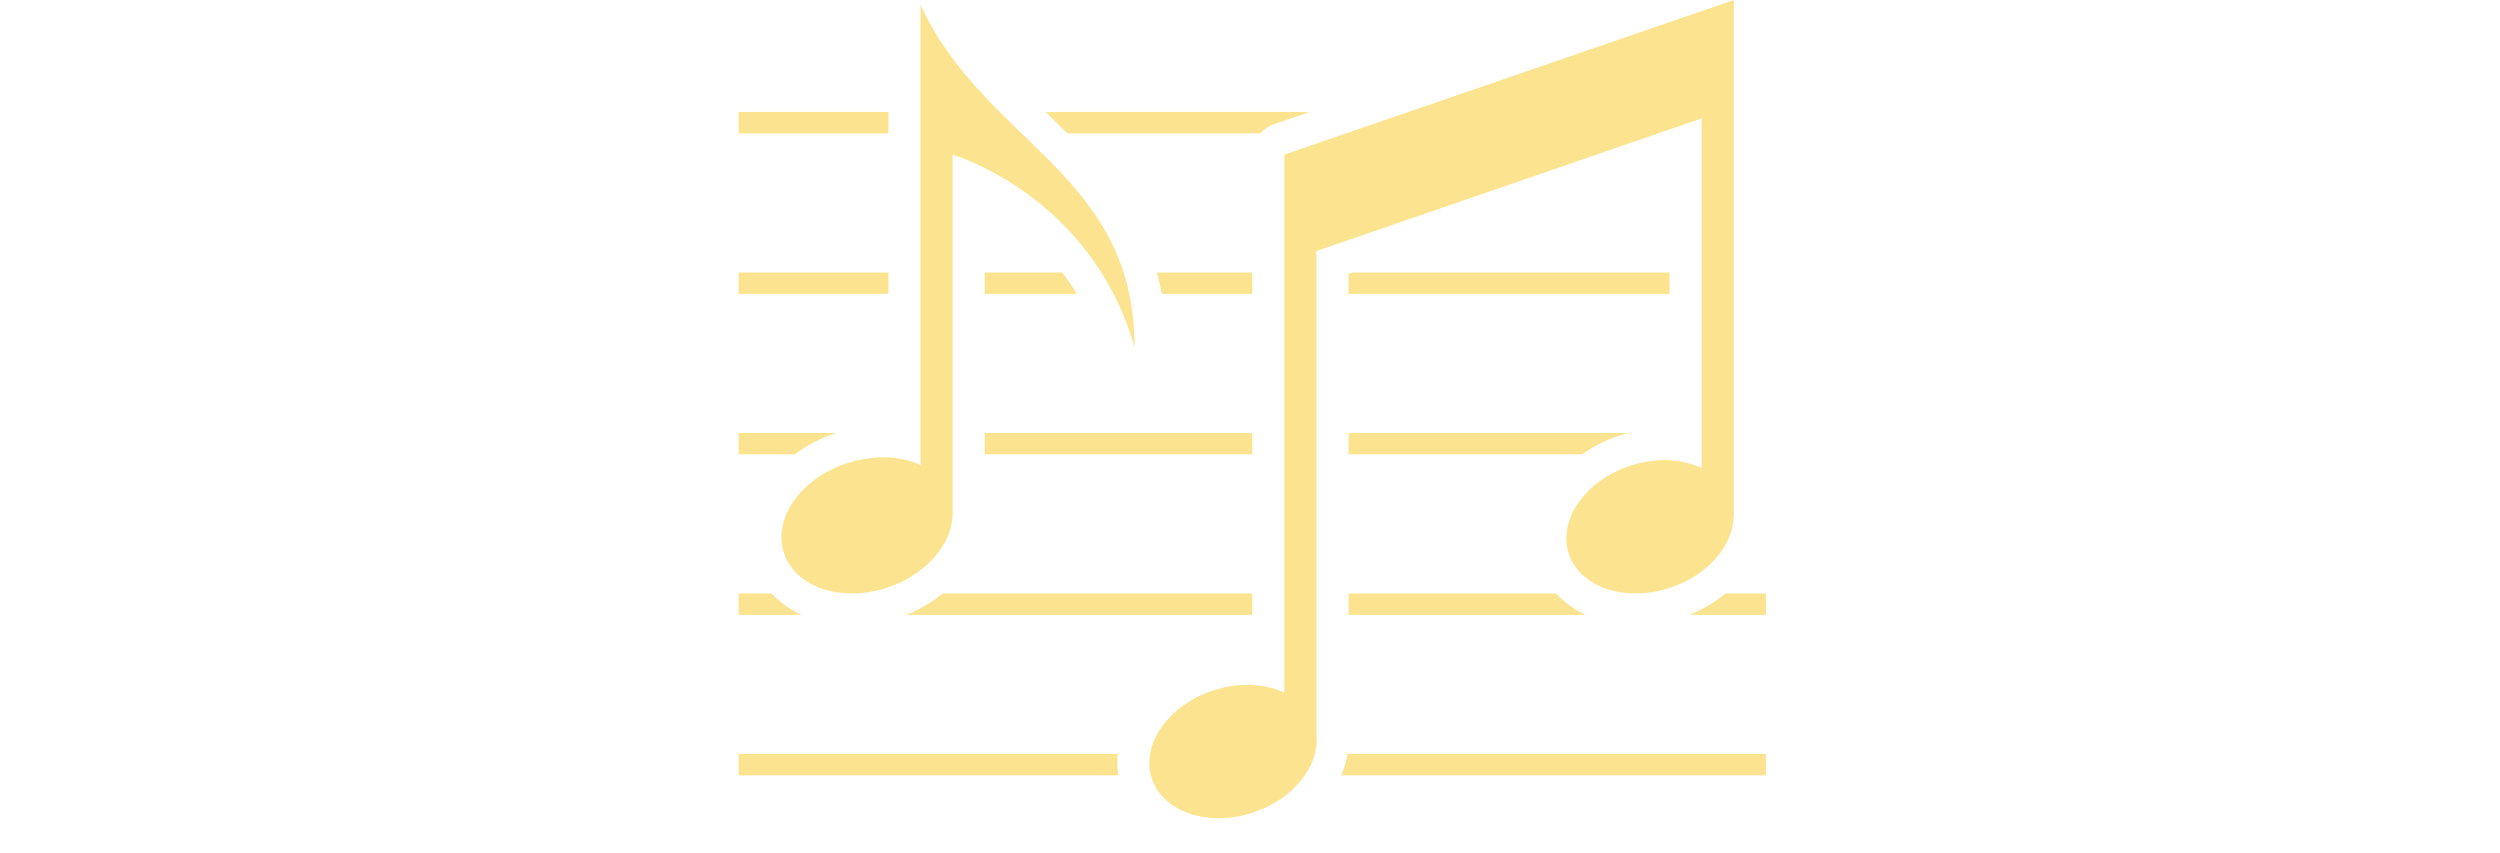
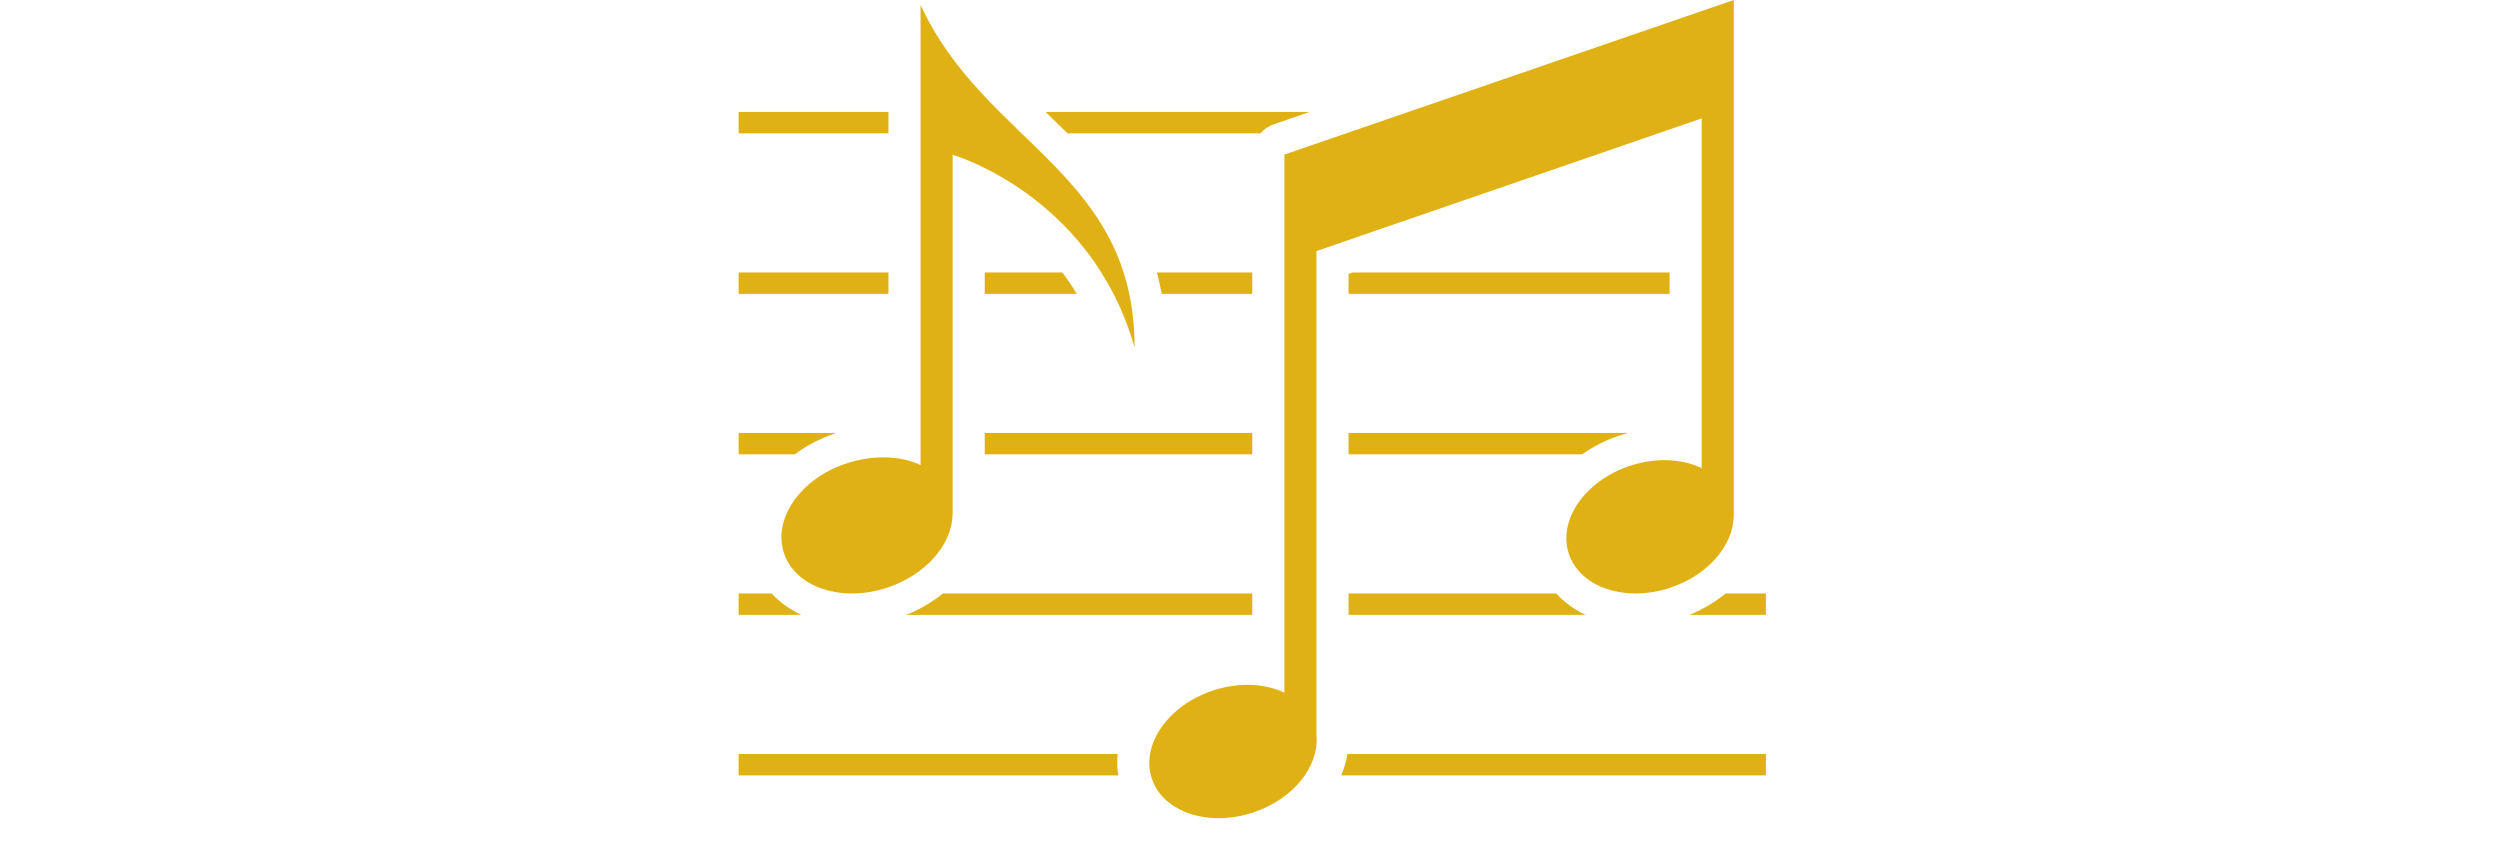
<svg xmlns="http://www.w3.org/2000/svg" id="logo" width="220" height="75">
  <defs>
    <linearGradient id="A">
      <stop stop-color="#8f5e25" offset="0" />
      <stop stop-color="#fbf4a1" offset=".5" />
      <stop stop-color="#8f5e25" offset="1" />
    </linearGradient>
  </defs>
-   <path d="M95 8.539L53 22.986V73.27c-1.832-.864-4.27-1.001-6.694-.193-4.192 1.397-6.74 5.078-5.692 8.222s5.295 4.559 9.487 3.162c3.742-1.247 6.166-4.314 5.899-7.195V32l36-12.397v32.681c-1.835-.876-4.286-1.019-6.722-.207-4.192 1.397-6.74 5.078-5.692 8.222s5.295 4.559 9.487 3.162c3.525-1.175 5.878-3.965 5.918-6.692H95V8.539zM19 9v43c-1.869-.892-4.481-.971-6.963-.143-4.269 1.423-6.865 5.172-5.798 8.374s5.393 4.644 9.663 3.221c3.59-1.197 6.047-4.038 6.087-6.816H22V23s12.926 3.741 17 18c0-16.296-14-19-20-32zm18.423 70H2v2h35.476a7.75 7.75 0 0 1-.053-2zM98 81v-2H58.9a8.66 8.66 0 0 1-.591 2H98zM5.078 64H2v2h5.87c-1.081-.501-2.028-1.176-2.792-2zM98 66v-2h-3.769c-.978.804-2.112 1.487-3.377 2H98zm-19.599-2H59v2h22.155a8.74 8.74 0 0 1-2.754-2zM21.09 64a13.4 13.4 0 0 1-3.433 2H50v-2H21.09zM25 49h25v2H25zm-13.875 0H2v2h5.25c1.106-.825 2.395-1.508 3.839-1.99.012-.004.024-.006.036-.01zM59 51h21.822a13.5 13.5 0 0 1 3.507-1.769l.796-.231H59v2zM32.25 34H25v2h8.595c-.427-.712-.877-1.378-1.345-2zM2 34h14v2H2zm57 2h30v-2H59.406l-.406.14zm-17.449 0H50v-2h-8.898l.449 2zm-8.817-15h18.028a2.99 2.99 0 0 1 1.263-.851L55.366 19h-24.68l2.048 2zM2 19h14v2H2z" transform="matrix(.941663 0 0 .941663 63.11667 -8.040863)" fill="#fce38f" />
+   <use href="#A" />
+   <path d="M95 8.539L53 22.986V73.27c-1.832-.864-4.27-1.001-6.694-.193-4.192 1.397-6.74 5.078-5.692 8.222s5.295 4.559 9.487 3.162c3.742-1.247 6.166-4.314 5.899-7.195V32l36-12.397v32.681c-1.835-.876-4.286-1.019-6.722-.207-4.192 1.397-6.74 5.078-5.692 8.222s5.295 4.559 9.487 3.162c3.525-1.175 5.878-3.965 5.918-6.692H95V8.539zM19 9v43c-1.869-.892-4.481-.971-6.963-.143-4.269 1.423-6.865 5.172-5.798 8.374s5.393 4.644 9.663 3.221c3.59-1.197 6.047-4.038 6.087-6.816H22V23s12.926 3.741 17 18c0-16.296-14-19-20-32zm18.423 70H2v2h35.476a7.75 7.75 0 0 1-.053-2zM98 81v-2H58.9a8.66 8.66 0 0 1-.591 2H98zM5.078 64H2v2h5.87c-1.081-.501-2.028-1.176-2.792-2zM98 66v-2h-3.769c-.978.804-2.112 1.487-3.377 2H98zm-19.599-2H59v2h22.155a8.74 8.74 0 0 1-2.754-2zM21.09 64a13.4 13.4 0 0 1-3.433 2H50v-2H21.09zM25 49h25v2H25zm-13.875 0H2v2h5.25c1.106-.825 2.395-1.508 3.839-1.99.012-.004.024-.006.036-.01zM59 51h21.822a13.5 13.5 0 0 1 3.507-1.769l.796-.231H59v2zM32.25 34H25v2h8.595c-.427-.712-.877-1.378-1.345-2zM2 34h14v2H2zm57 2h30v-2H59.406l-.406.14zm-17.449 0H50v-2h-8.898l.449 2zm-8.817-15h18.028a2.99 2.99 0 0 1 1.263-.851L55.366 19h-24.68l2.048 2zM2 19h14v2H2z" transform="matrix(.941663 0 0 .941663 63.11667 -8.040863)" fill="#e0b115" />
</svg>
